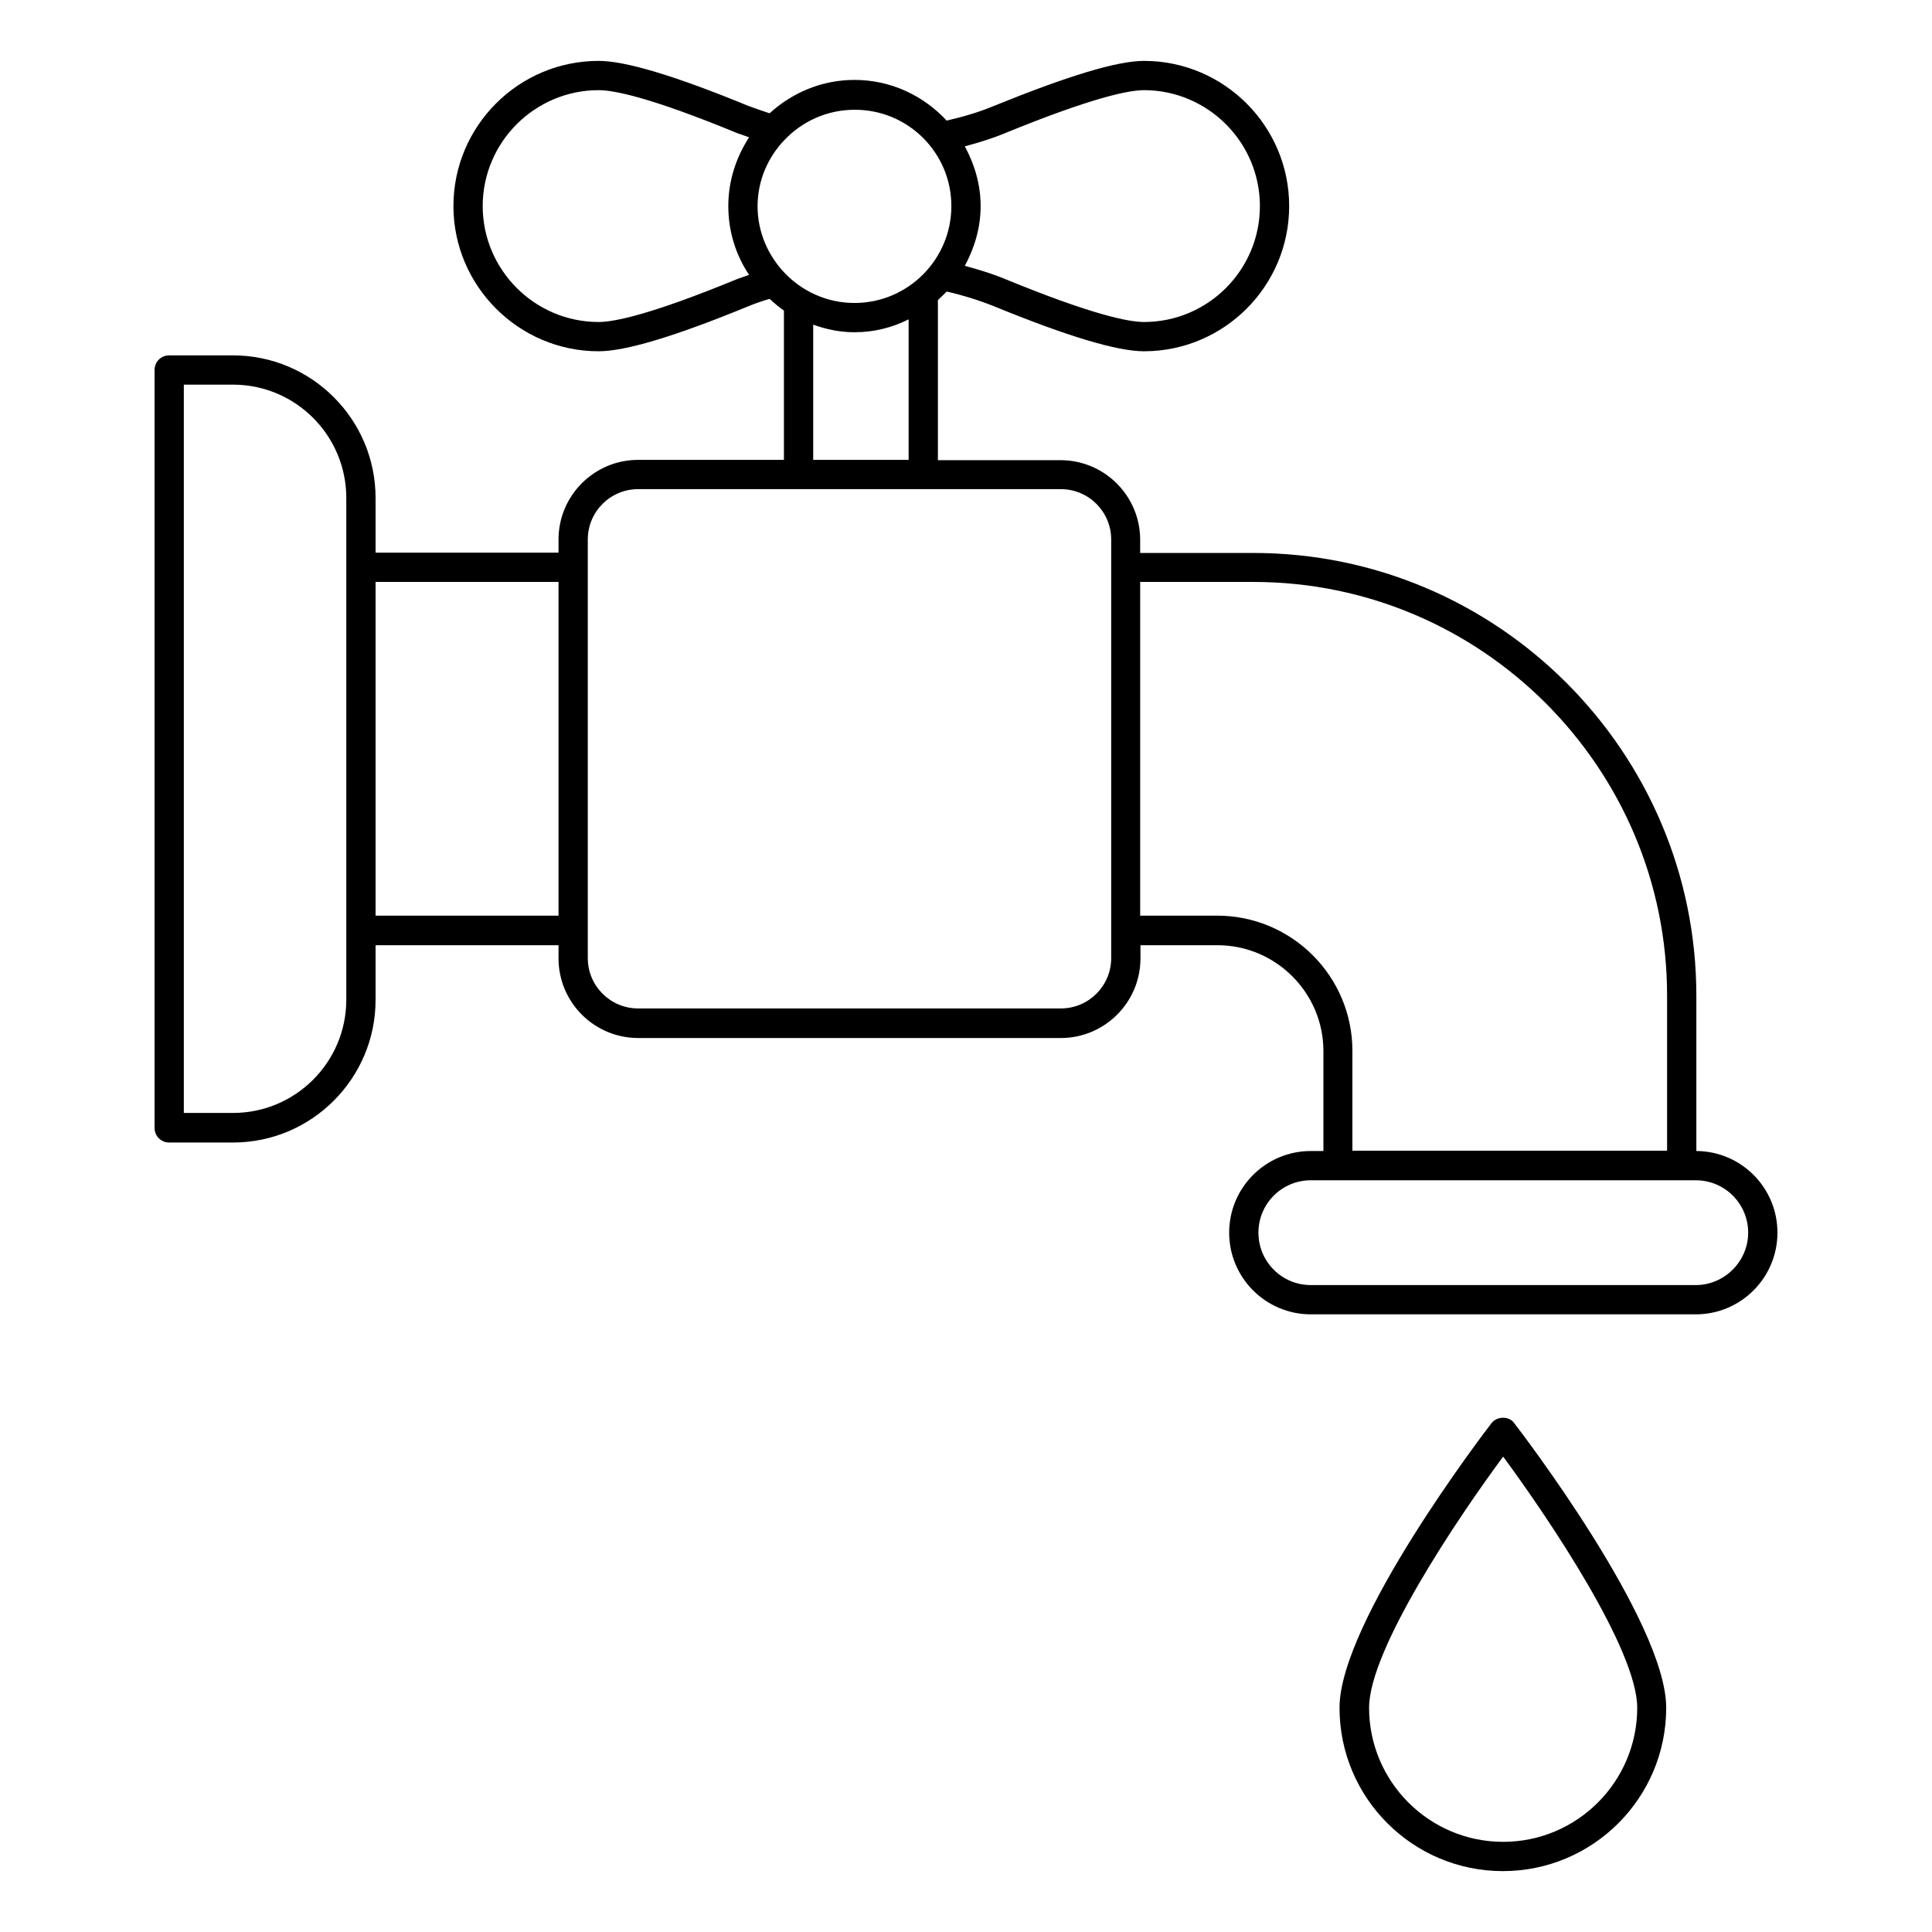
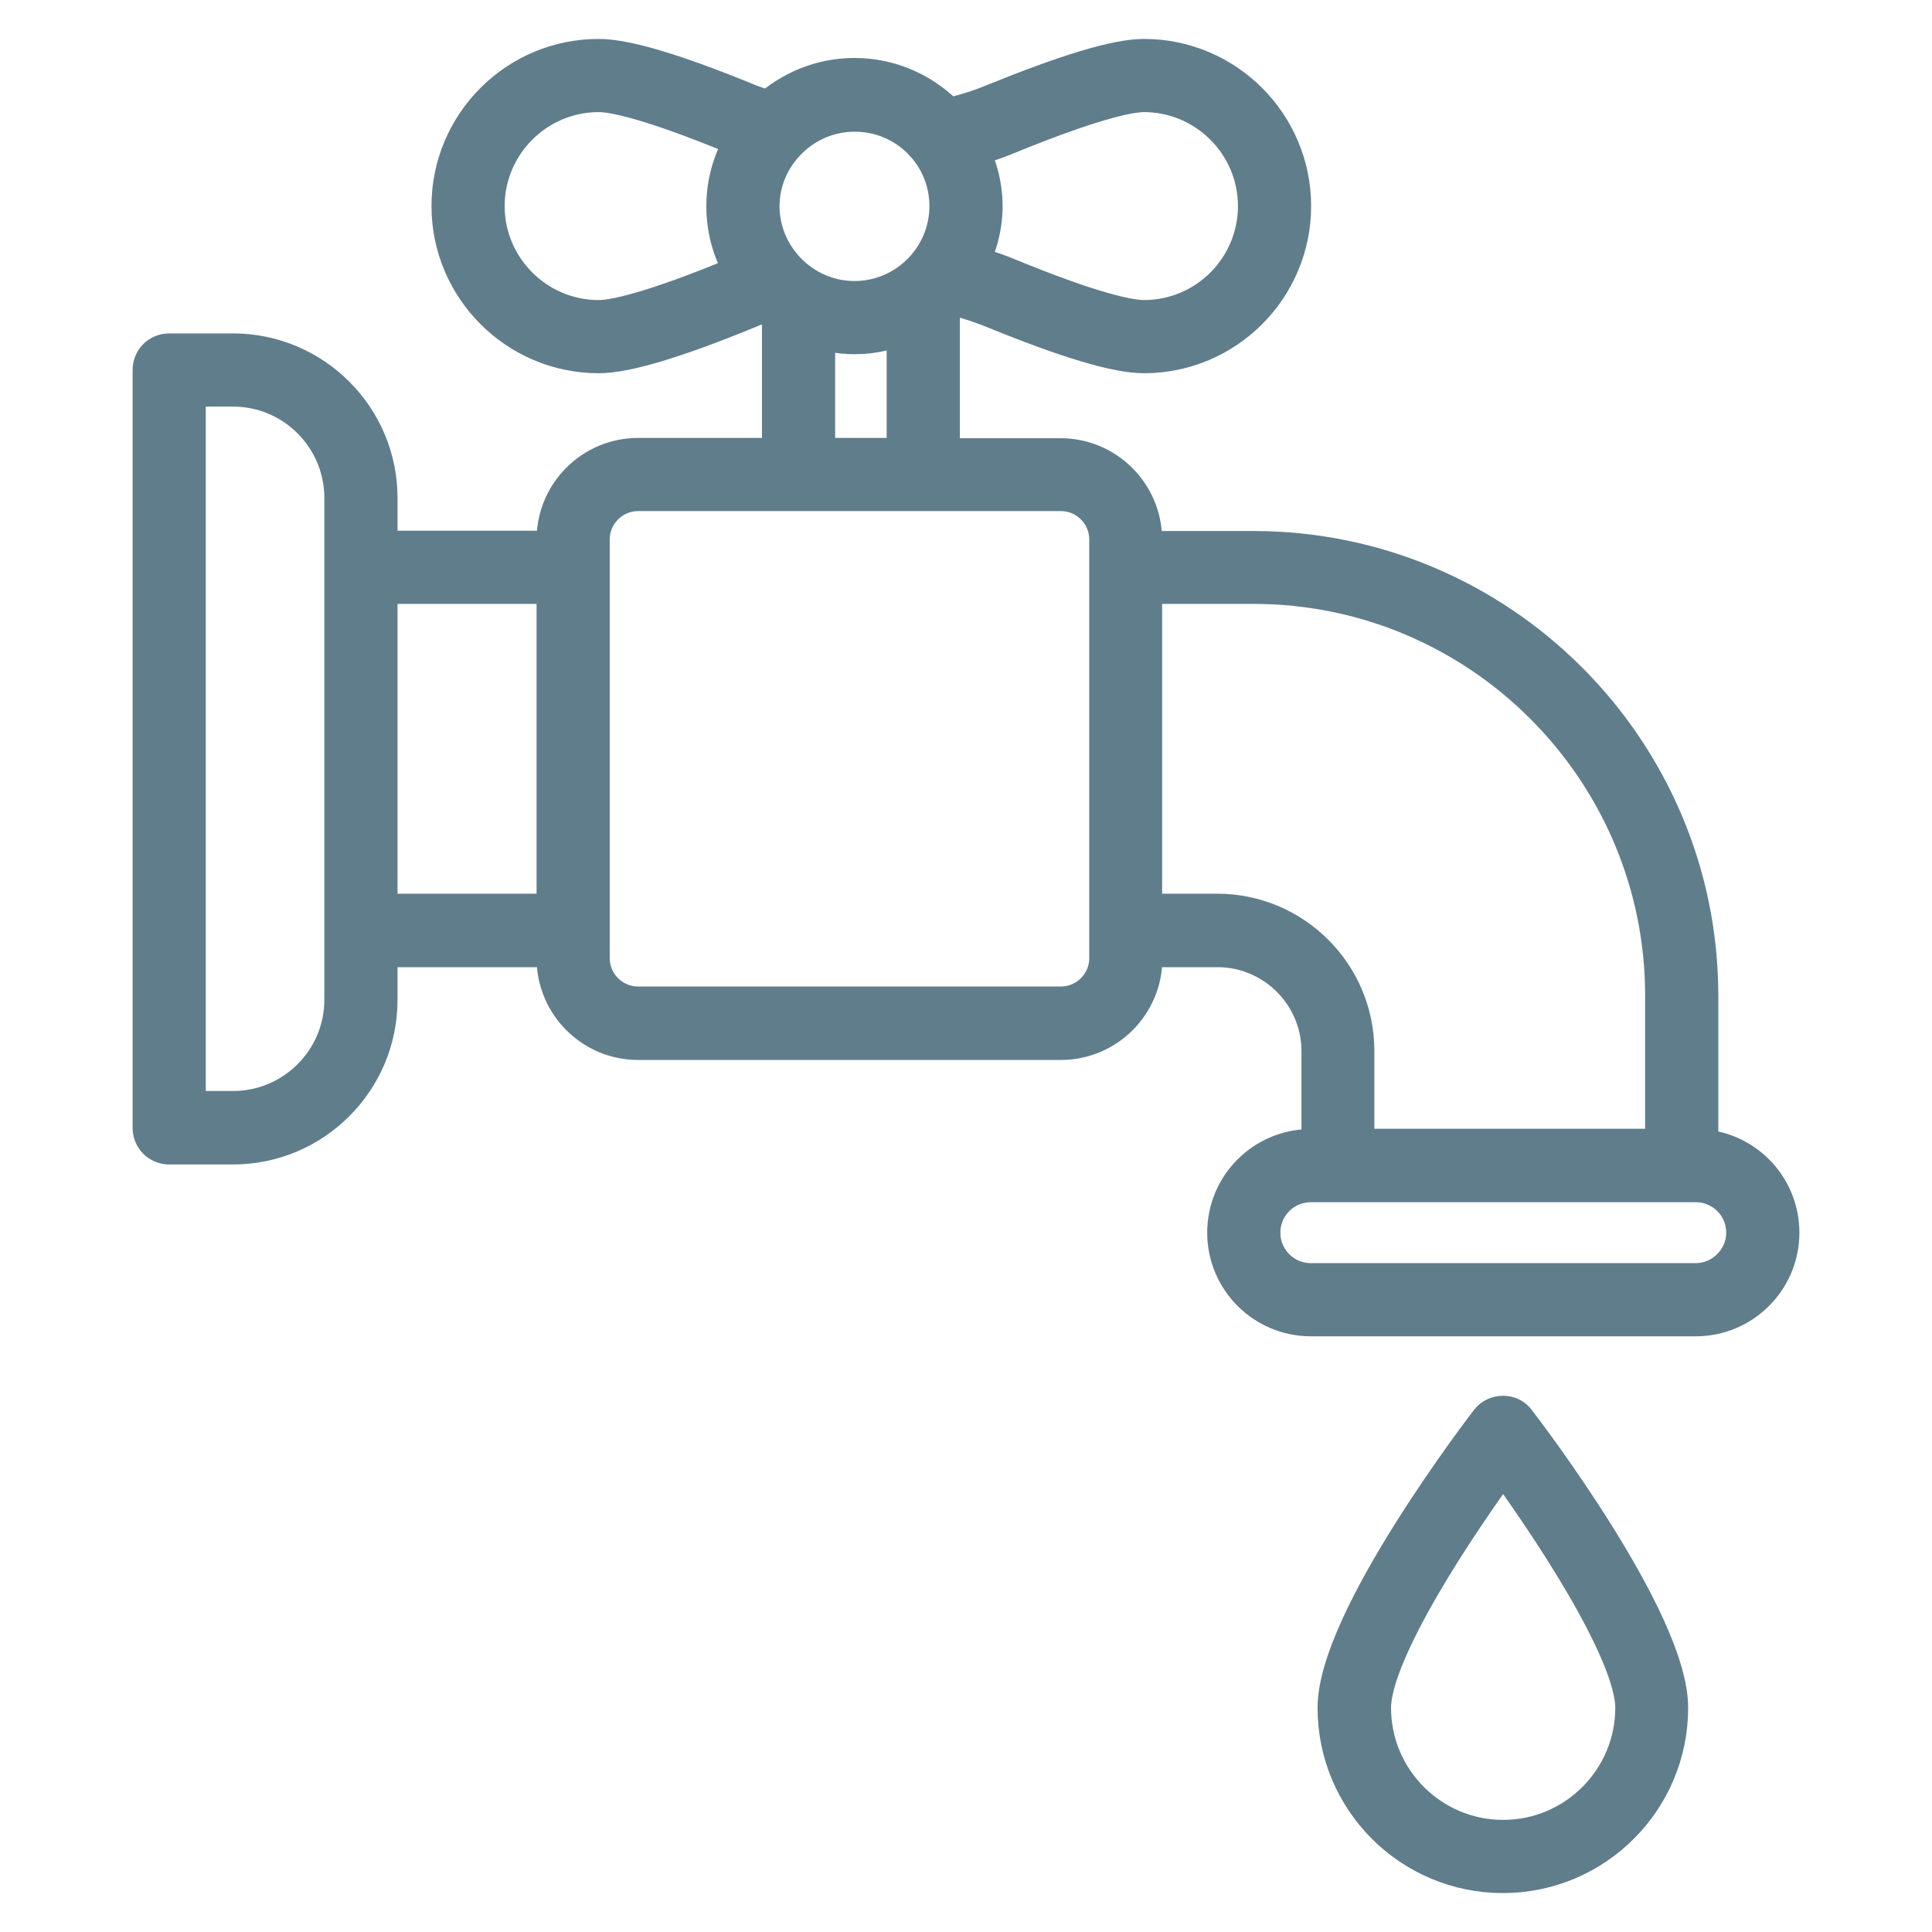
- <svg xmlns="http://www.w3.org/2000/svg" id="Layer_1" style="enable-background:new 0 0 66 66;" version="1.1" viewBox="0 0 66 66" xml:space="preserve">
+ <svg xmlns="http://www.w3.org/2000/svg" id="Layer_1" fill="#607D8B" stroke="#607D8B" stroke-width="1.5" stroke-linejoin="round" style="enable-background:new 0 0 66 66;" version="1.1" viewBox="0 0 66 66" xml:space="preserve">
  <g>
    <path d="M50.95,48.62c-0.21,0.27-5.19,6.78-5.19,9.72c0,3.08,2.5,5.58,5.58,5.58s5.58-2.5,5.58-5.58c0-2.94-4.97-9.44-5.19-9.72   C51.56,48.37,51.14,48.37,50.95,48.62z M51.35,62.92c-2.53,0-4.58-2.06-4.58-4.58c0-1.98,3.01-6.46,4.58-8.58   c1.57,2.13,4.58,6.6,4.58,8.58C55.93,60.86,53.88,62.92,51.35,62.92z" />
    <path d="M57.95,39.32v-5.3c0-8.34-6.79-15.13-15.13-15.13h-3.87v-0.45c0-1.5-1.22-2.72-2.72-2.72h-4.19v-5.47   c0.1-0.09,0.2-0.19,0.3-0.29c0.57,0.13,1.11,0.3,1.61,0.5C36.49,11.5,38.17,12,39.08,12c2.74,0,4.96-2.23,4.96-4.96   s-2.22-4.96-4.96-4.96c-0.92,0-2.59,0.51-5.13,1.54c-0.5,0.21-1.05,0.37-1.61,0.5c-0.79-0.85-1.9-1.39-3.15-1.39   c-1.12,0-2.13,0.44-2.9,1.14c-0.24-0.08-0.48-0.16-0.72-0.25c-2.53-1.04-4.21-1.54-5.12-1.54c-2.74,0-4.96,2.23-4.96,4.96   S17.72,12,20.45,12c0.91,0,2.59-0.5,5.12-1.54c0.24-0.1,0.48-0.18,0.72-0.25c0.16,0.14,0.31,0.28,0.49,0.4v5.1H21.8   c-1.5,0-2.72,1.22-2.72,2.72v0.45h-6.25v-1.87c0-2.69-2.19-4.87-4.87-4.87H5.78c-0.28,0-0.5,0.22-0.5,0.5v25.89   c0,0.28,0.22,0.5,0.5,0.5h2.18c2.69,0,4.87-2.19,4.87-4.87v-1.87h6.25v0.45c0,1.5,1.22,2.72,2.72,2.72h14.44   c1.5,0,2.72-1.22,2.72-2.72v-0.45h2.63c1.99,0,3.62,1.62,3.62,3.62v3.41h-0.43c-1.54,0-2.79,1.25-2.79,2.79   c0,1.54,1.25,2.79,2.79,2.79h13.15c1.54,0,2.79-1.25,2.79-2.79C60.72,40.57,59.48,39.33,57.95,39.32z M34.33,4.55   c2.96-1.21,4.22-1.47,4.75-1.47c2.18,0,3.96,1.78,3.96,3.96S41.27,11,39.08,11c-0.53,0-1.78-0.25-4.75-1.47   c-0.43-0.18-0.9-0.32-1.37-0.45c0.33-0.61,0.54-1.3,0.54-2.04c0-0.74-0.21-1.43-0.54-2.04C33.44,4.87,33.9,4.73,34.33,4.55z    M32.5,7.04c0,1.82-1.48,3.31-3.31,3.31c-0.94,0-1.79-0.4-2.39-1.03c0,0,0,0,0,0c-0.56-0.59-0.92-1.39-0.92-2.27   c0-0.88,0.35-1.67,0.91-2.26c0,0,0,0,0.01-0.01c0.6-0.63,1.45-1.03,2.39-1.03C31.02,3.74,32.5,5.22,32.5,7.04z M25.19,9.53   C22.23,10.75,20.98,11,20.45,11c-2.18,0-3.96-1.78-3.96-3.96s1.78-3.96,3.96-3.96c0.53,0,1.78,0.25,4.74,1.47   c0.13,0.05,0.27,0.09,0.4,0.14c-0.44,0.68-0.71,1.48-0.71,2.35c0,0.87,0.26,1.68,0.71,2.35C25.46,9.44,25.32,9.48,25.19,9.53z    M27.78,11.09c0.44,0.16,0.91,0.26,1.41,0.26c0.67,0,1.29-0.16,1.85-0.44v4.8h-3.26V11.09z M11.83,34.15   c0,2.14-1.74,3.87-3.87,3.87H6.28V13.14h1.68c2.14,0,3.87,1.74,3.87,3.87V34.15z M12.83,31.28v-11.4h6.25v11.4H12.83z M37.96,32.73   c0,0.95-0.77,1.72-1.72,1.72H21.8c-0.95,0-1.72-0.77-1.72-1.72v-14.3c0-0.95,0.77-1.72,1.72-1.72h14.44c0.95,0,1.72,0.77,1.72,1.72   V32.73z M41.58,31.28h-2.63v-11.4h3.87c7.79,0,14.13,6.34,14.13,14.13v5.3H46.2V35.9C46.2,33.35,44.13,31.28,41.58,31.28z    M57.93,43.9H44.78c-0.99,0-1.79-0.8-1.79-1.79c0-0.99,0.8-1.79,1.79-1.79h13.15c0.99,0,1.79,0.8,1.79,1.79   C59.72,43.09,58.91,43.9,57.93,43.9z" />
  </g>
</svg>
